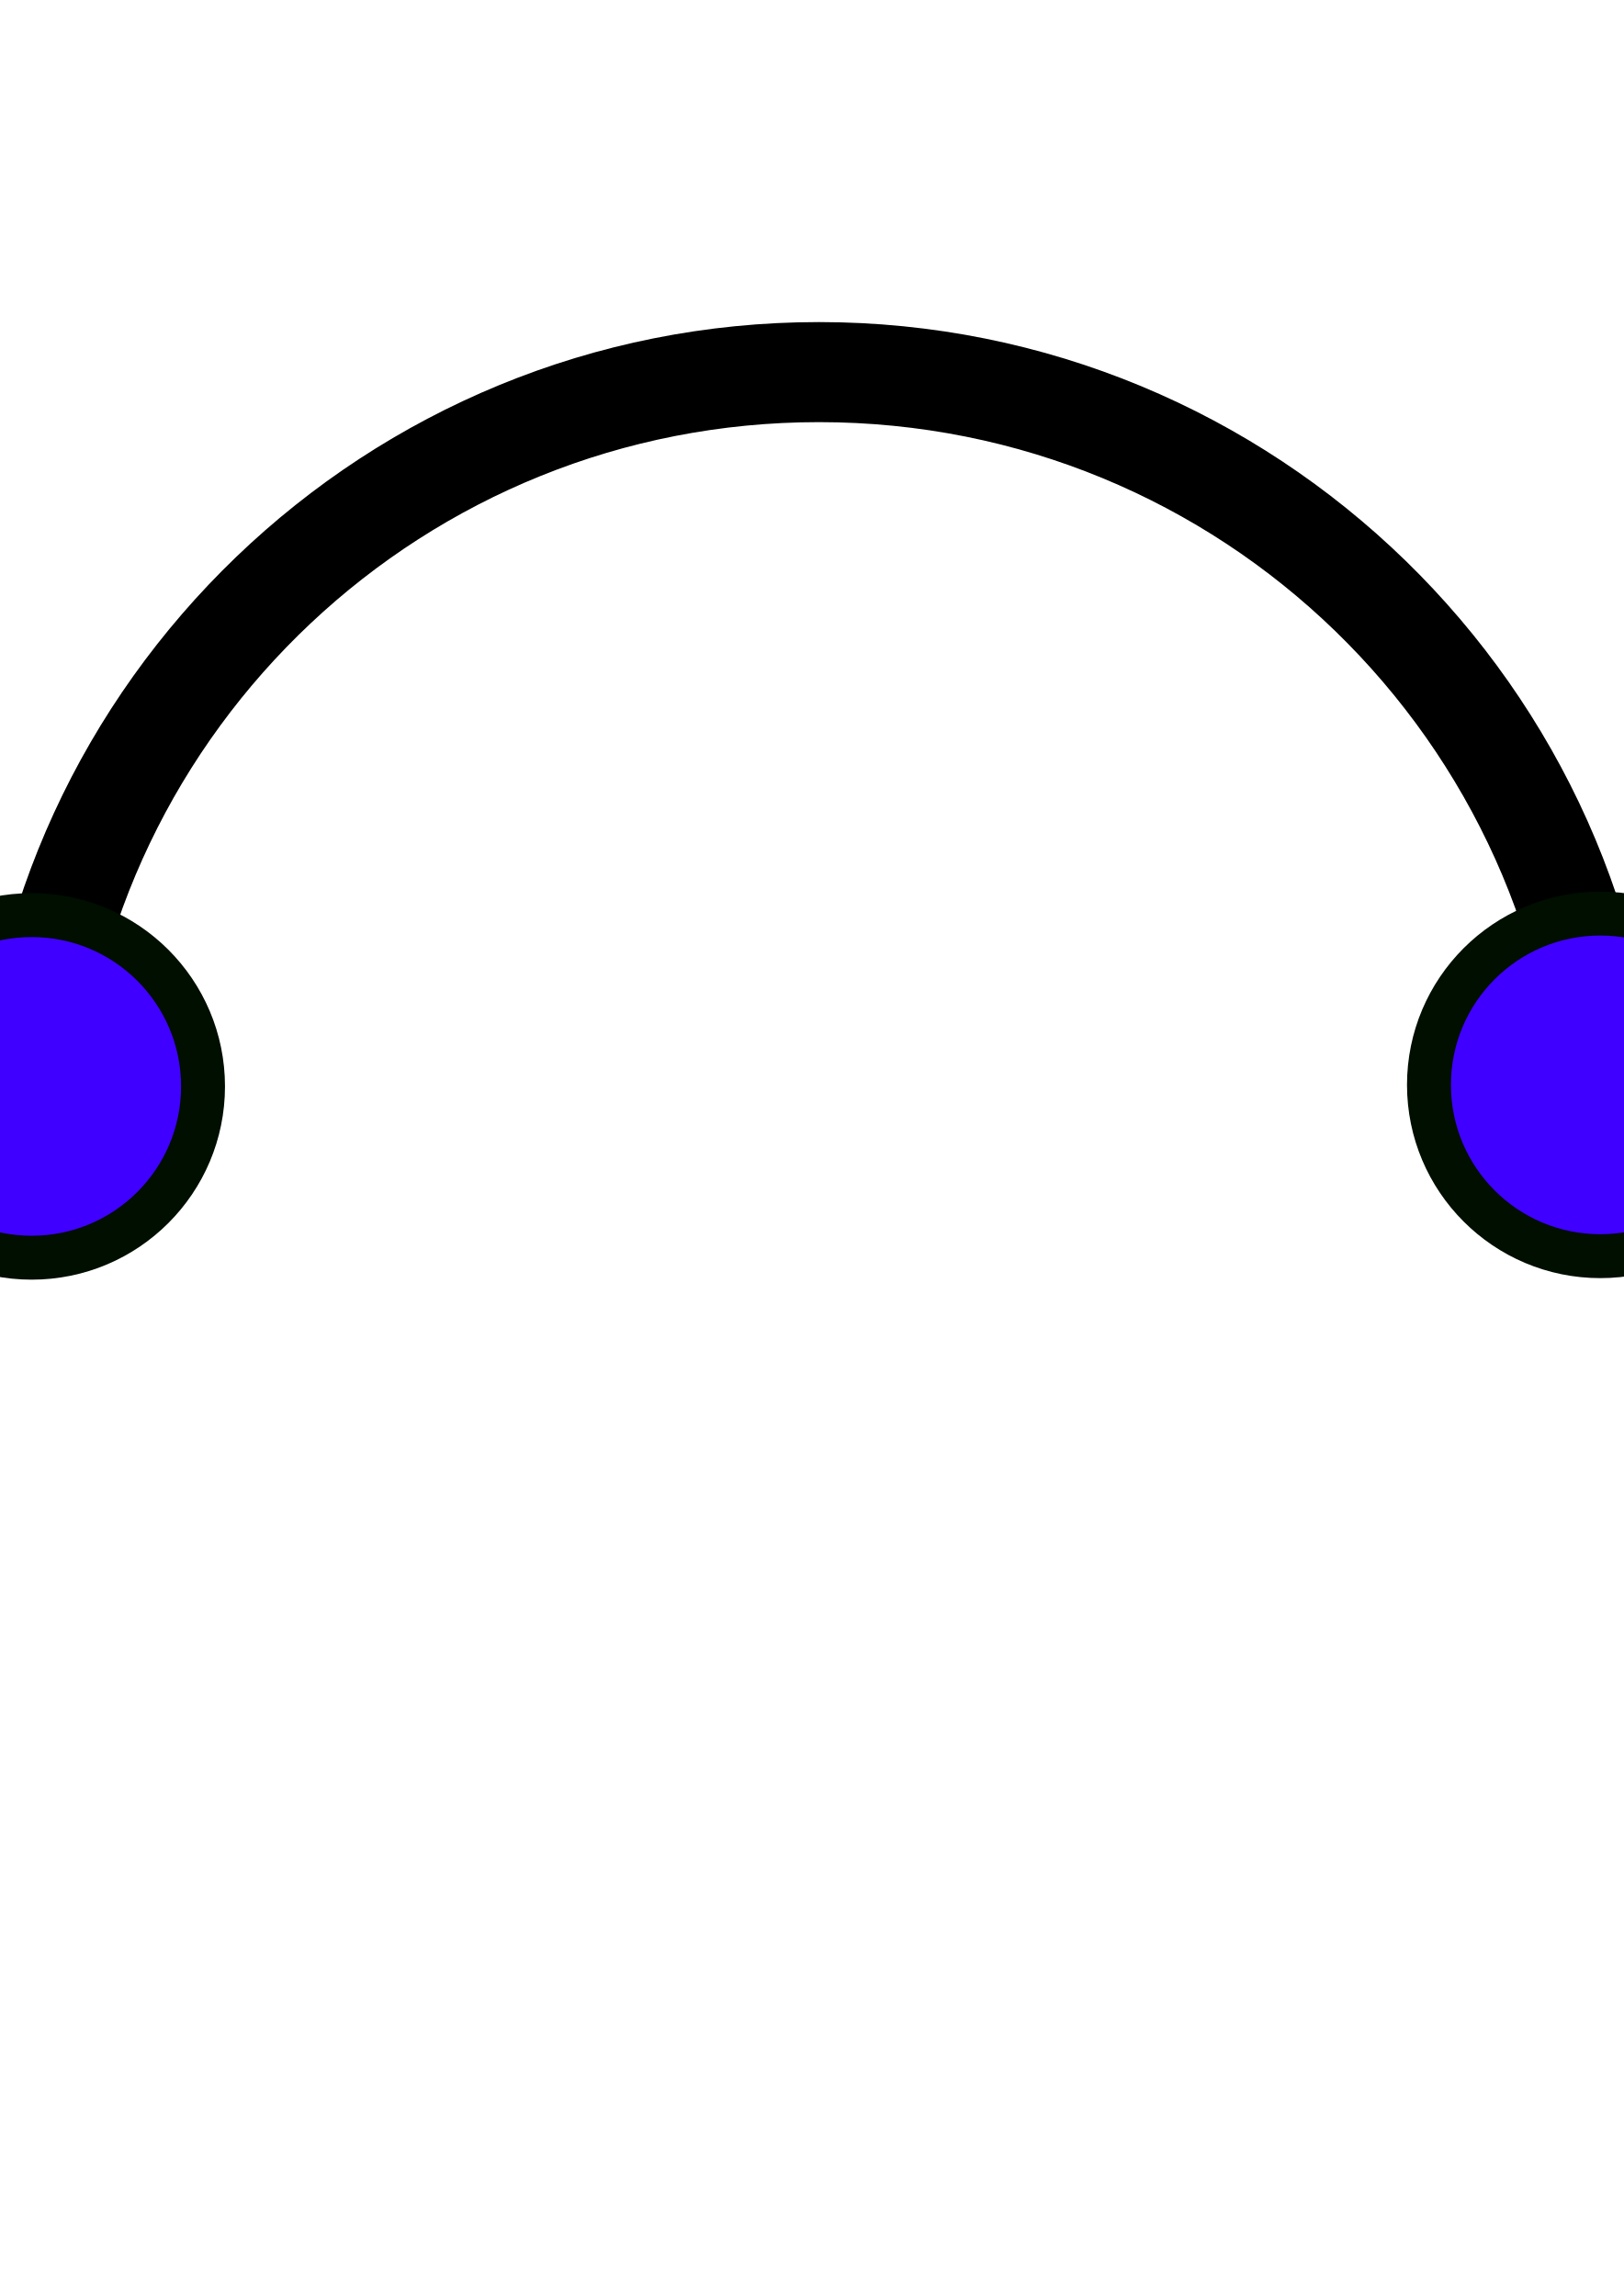
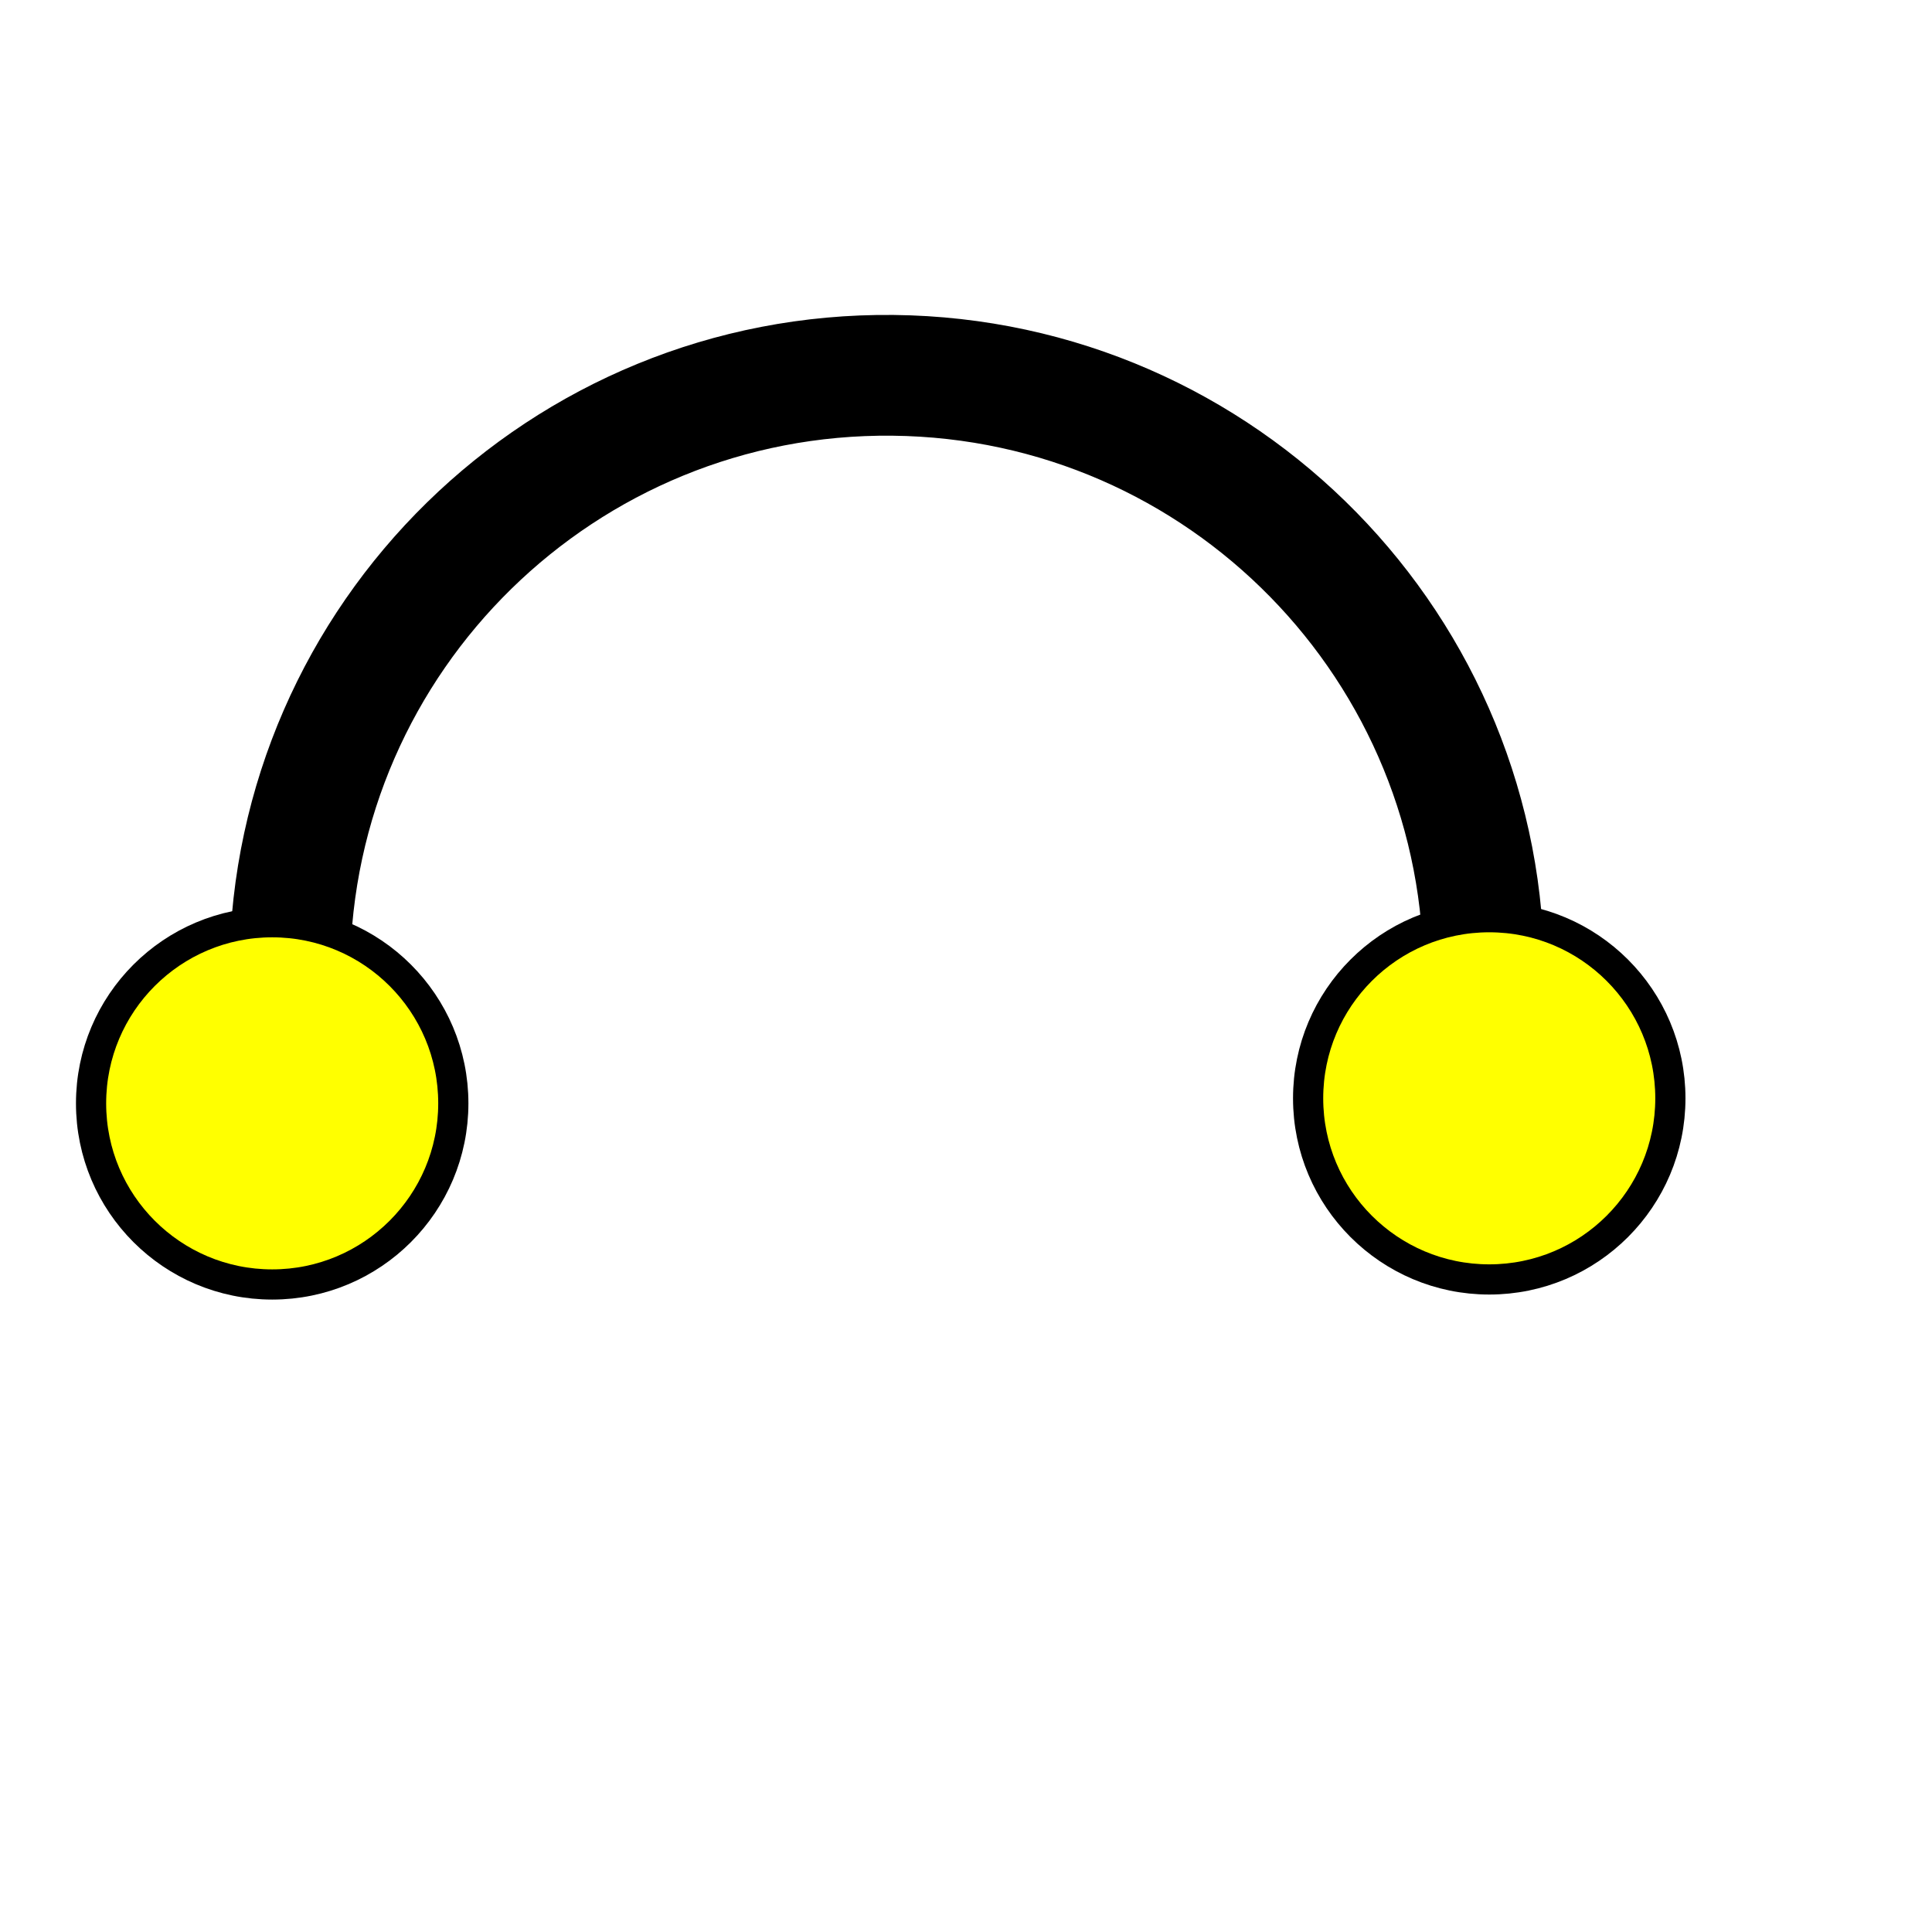
- <svg xmlns="http://www.w3.org/2000/svg" width="210mm" height="297mm" viewBox="0 0 210 297" version="1.1" id="svg4780">
-   <defs id="defs4774" />
-   <g id="layer1" style="display:inline">
-     <path id="path4595" transform="scale(0.2645833)" style="color:#000000;font-style:normal;font-variant:normal;font-weight:normal;font-stretch:normal;font-size:medium;line-height:normal;font-family:sans-serif;font-variant-ligatures:normal;font-variant-position:normal;font-variant-caps:normal;font-variant-numeric:normal;font-variant-alternates:normal;font-feature-settings:normal;text-indent:0;text-align:start;text-decoration:none;text-decoration-line:none;text-decoration-style:solid;text-decoration-color:#000000;letter-spacing:normal;word-spacing:normal;text-transform:none;writing-mode:lr-tb;direction:ltr;text-orientation:mixed;dominant-baseline:auto;baseline-shift:baseline;text-anchor:start;white-space:normal;shape-padding:0;clip-rule:nonzero;display:inline;overflow:visible;visibility:visible;opacity:1;isolation:auto;mix-blend-mode:normal;color-interpolation:sRGB;color-interpolation-filters:linearRGB;solid-color:#000000;solid-opacity:1;vector-effect:none;fill:#000000;fill-opacity:1;fill-rule:nonzero;stroke:none;stroke-width:48.926;stroke-linecap:square;stroke-linejoin:miter;stroke-miterlimit:4;stroke-dasharray:none;stroke-dashoffset:0;stroke-opacity:1;color-rendering:auto;image-rendering:auto;shape-rendering:auto;text-rendering:auto;enable-background:accumulate" d="m 400.305,157.463 c -220.991,0 -401.712,175.005 -410.928,393.762 0.908,0.384 1.844,0.699 2.836,0.873 0.229,0.04 -0.342,-0.327 -0.553,-0.428 -0.237,-0.113 -0.93,0 -0.76,-0.199 0.332,-0.388 4.171,-1.188 4.232,-1.203 6.446,-0.066 12.898,0.278 19.363,0.189 1.362,-0.043 2.724,-0.054 4.086,-0.057 1.476,-0.93 4.06,-1.95 8.76,-4.09 1.719,-0.782 3.776,0.205 5.664,0.158 0.269,-0.008 0.716,-0.048 0.744,-0.316 0.04,-0.38 -2.641,0.815 0.297,-0.359 1.53,-0.361 3.073,-0.509 4.623,-0.555 C 50.758,355.816 207.783,206.383 400.305,206.383 c 196.534,0 356.064,155.729 362.188,350.752 5.622,-0.025 11.245,-0.064 16.867,-0.061 9.166,0.026 18.332,0.022 27.498,0.014 1.527,-4e-4 3.055,-4.4e-4 4.582,0 -6.201,-221.485 -188.173,-399.625 -411.135,-399.625 z" />
-     <circle style="fill:#3f00ff;fill-opacity:1;stroke:#000f00;stroke-width:5.679;stroke-linecap:square;stroke-miterlimit:4;stroke-dasharray:none;stroke-opacity:1" id="path5327" cx="4.1" cy="140.532" r="22.16" />
-     <circle style="fill:#3f00ff;fill-opacity:1;stroke:#000f00;stroke-width:5.679;stroke-linecap:square;stroke-miterlimit:4;stroke-dasharray:none;stroke-opacity:1" id="path5327-7" cx="206.973" cy="140.334" r="22.16" />
-     <path style="display:none;fill:none;stroke:#000000;stroke-width:0.265px;stroke-linecap:butt;stroke-linejoin:miter;stroke-opacity:1" d="M -23.389,248.897 191.527,25.596" id="path4560" />
-     <path style="display:none;fill:none;stroke:#000000;stroke-width:0.265px;stroke-linecap:butt;stroke-linejoin:miter;stroke-opacity:1" d="M 32.308,264.785 247.225,41.483" id="path4560-3" />
-   </g>
+ <svg xmlns="http://www.w3.org/2000/svg" width="768" height="768" version="1.1">
+   <circle cx="115.2" cy="384" r="2" fill="#ff0000" fill-opacity="1" stroke="#ff0000" stroke-opacity="1" stroke-width="2" />
+   <text x="125.2" y="374" />
+   <circle cx="589.8" cy="389" r="2" fill="#ff0000" fill-opacity="1" stroke="#ff0000" stroke-opacity="1" stroke-width="2" />
+   <text x="599.8" y="379" />
+   <path d=" M 589.8 389 A 237.313 237.313 0 1 0 115.2 384 " fill="none" stroke="#000060" stroke-opacity="1" stroke-width="2" />
+   <path d=" M 589.8 389 A 237.313 237.313 0 1 0 115.2 384 " fill="none" stroke="#000000" stroke-opacity="1" stroke-width="48" />
+   <circle cx="108.2" cy="438.6" r="72" fill="#ffff00" fill-opacity="1" stroke="#000000" stroke-opacity="1" stroke-width="12" />
+   <text x="118.2" y="428.6" />
+   <circle cx="592" cy="436.6" r="72" fill="#ffff00" fill-opacity="1" stroke="#000000" stroke-opacity="1" stroke-width="12" />
+   <text x="602" y="426.6" />
</svg>
